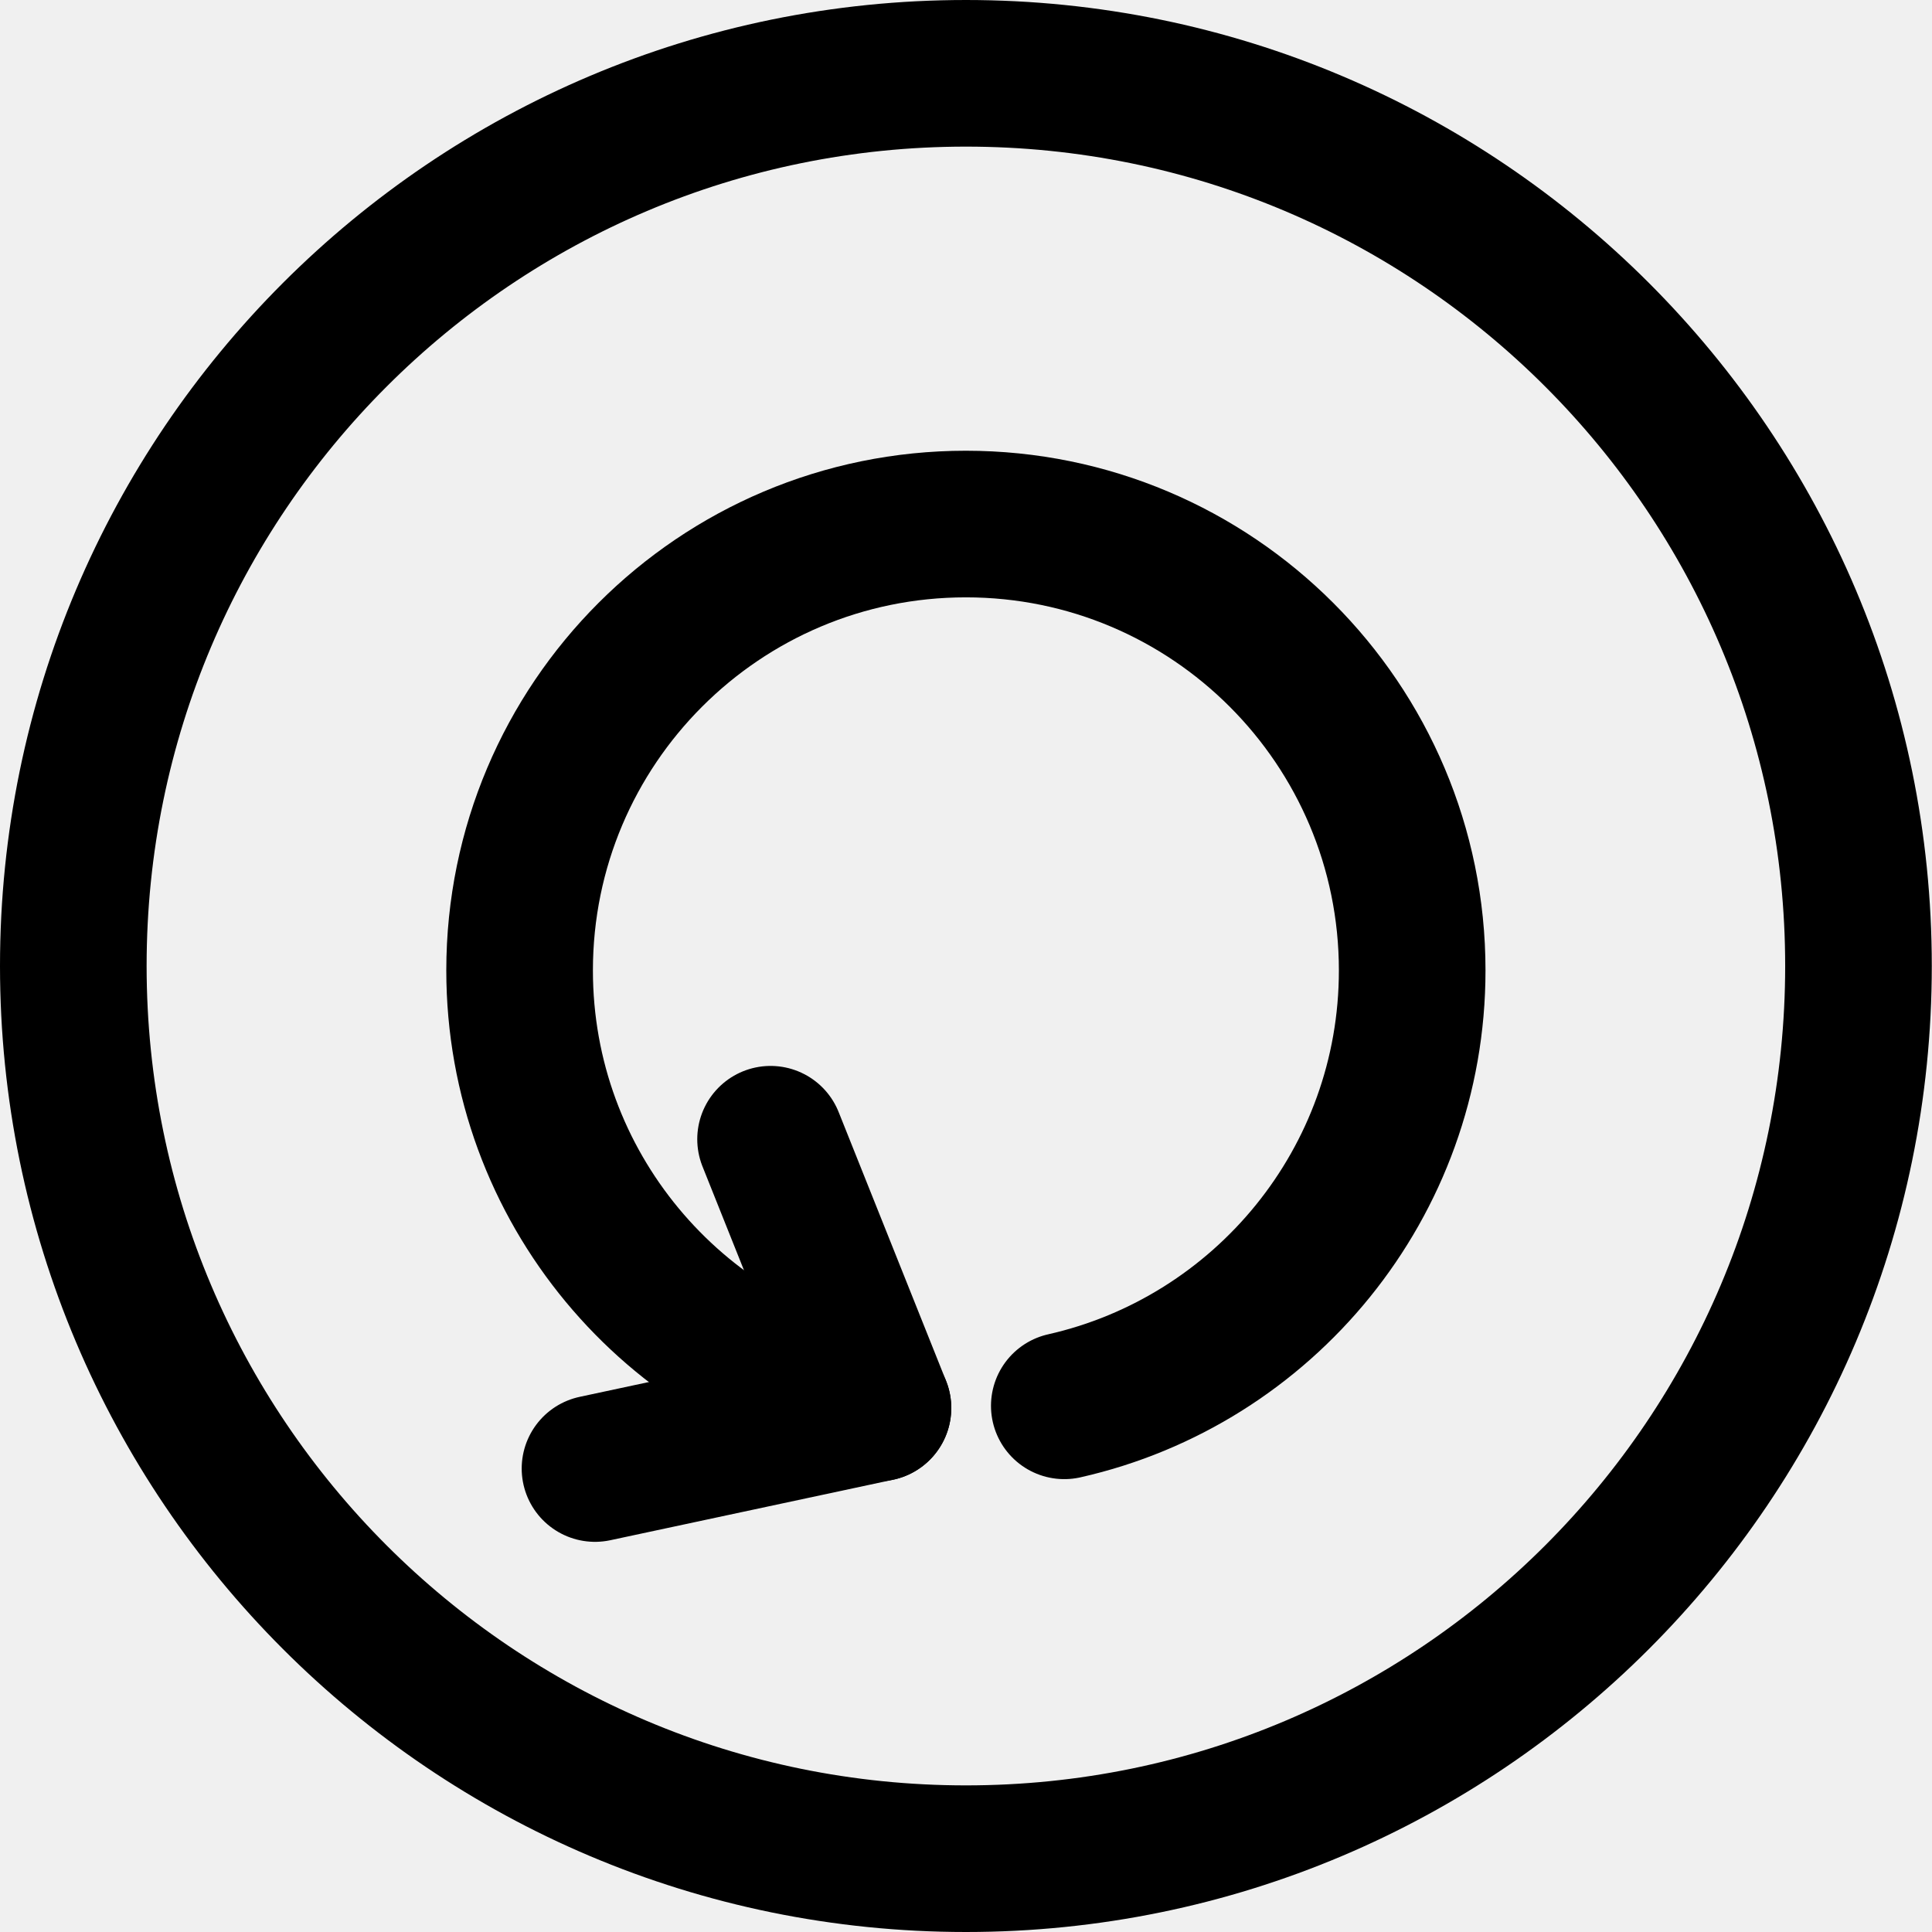
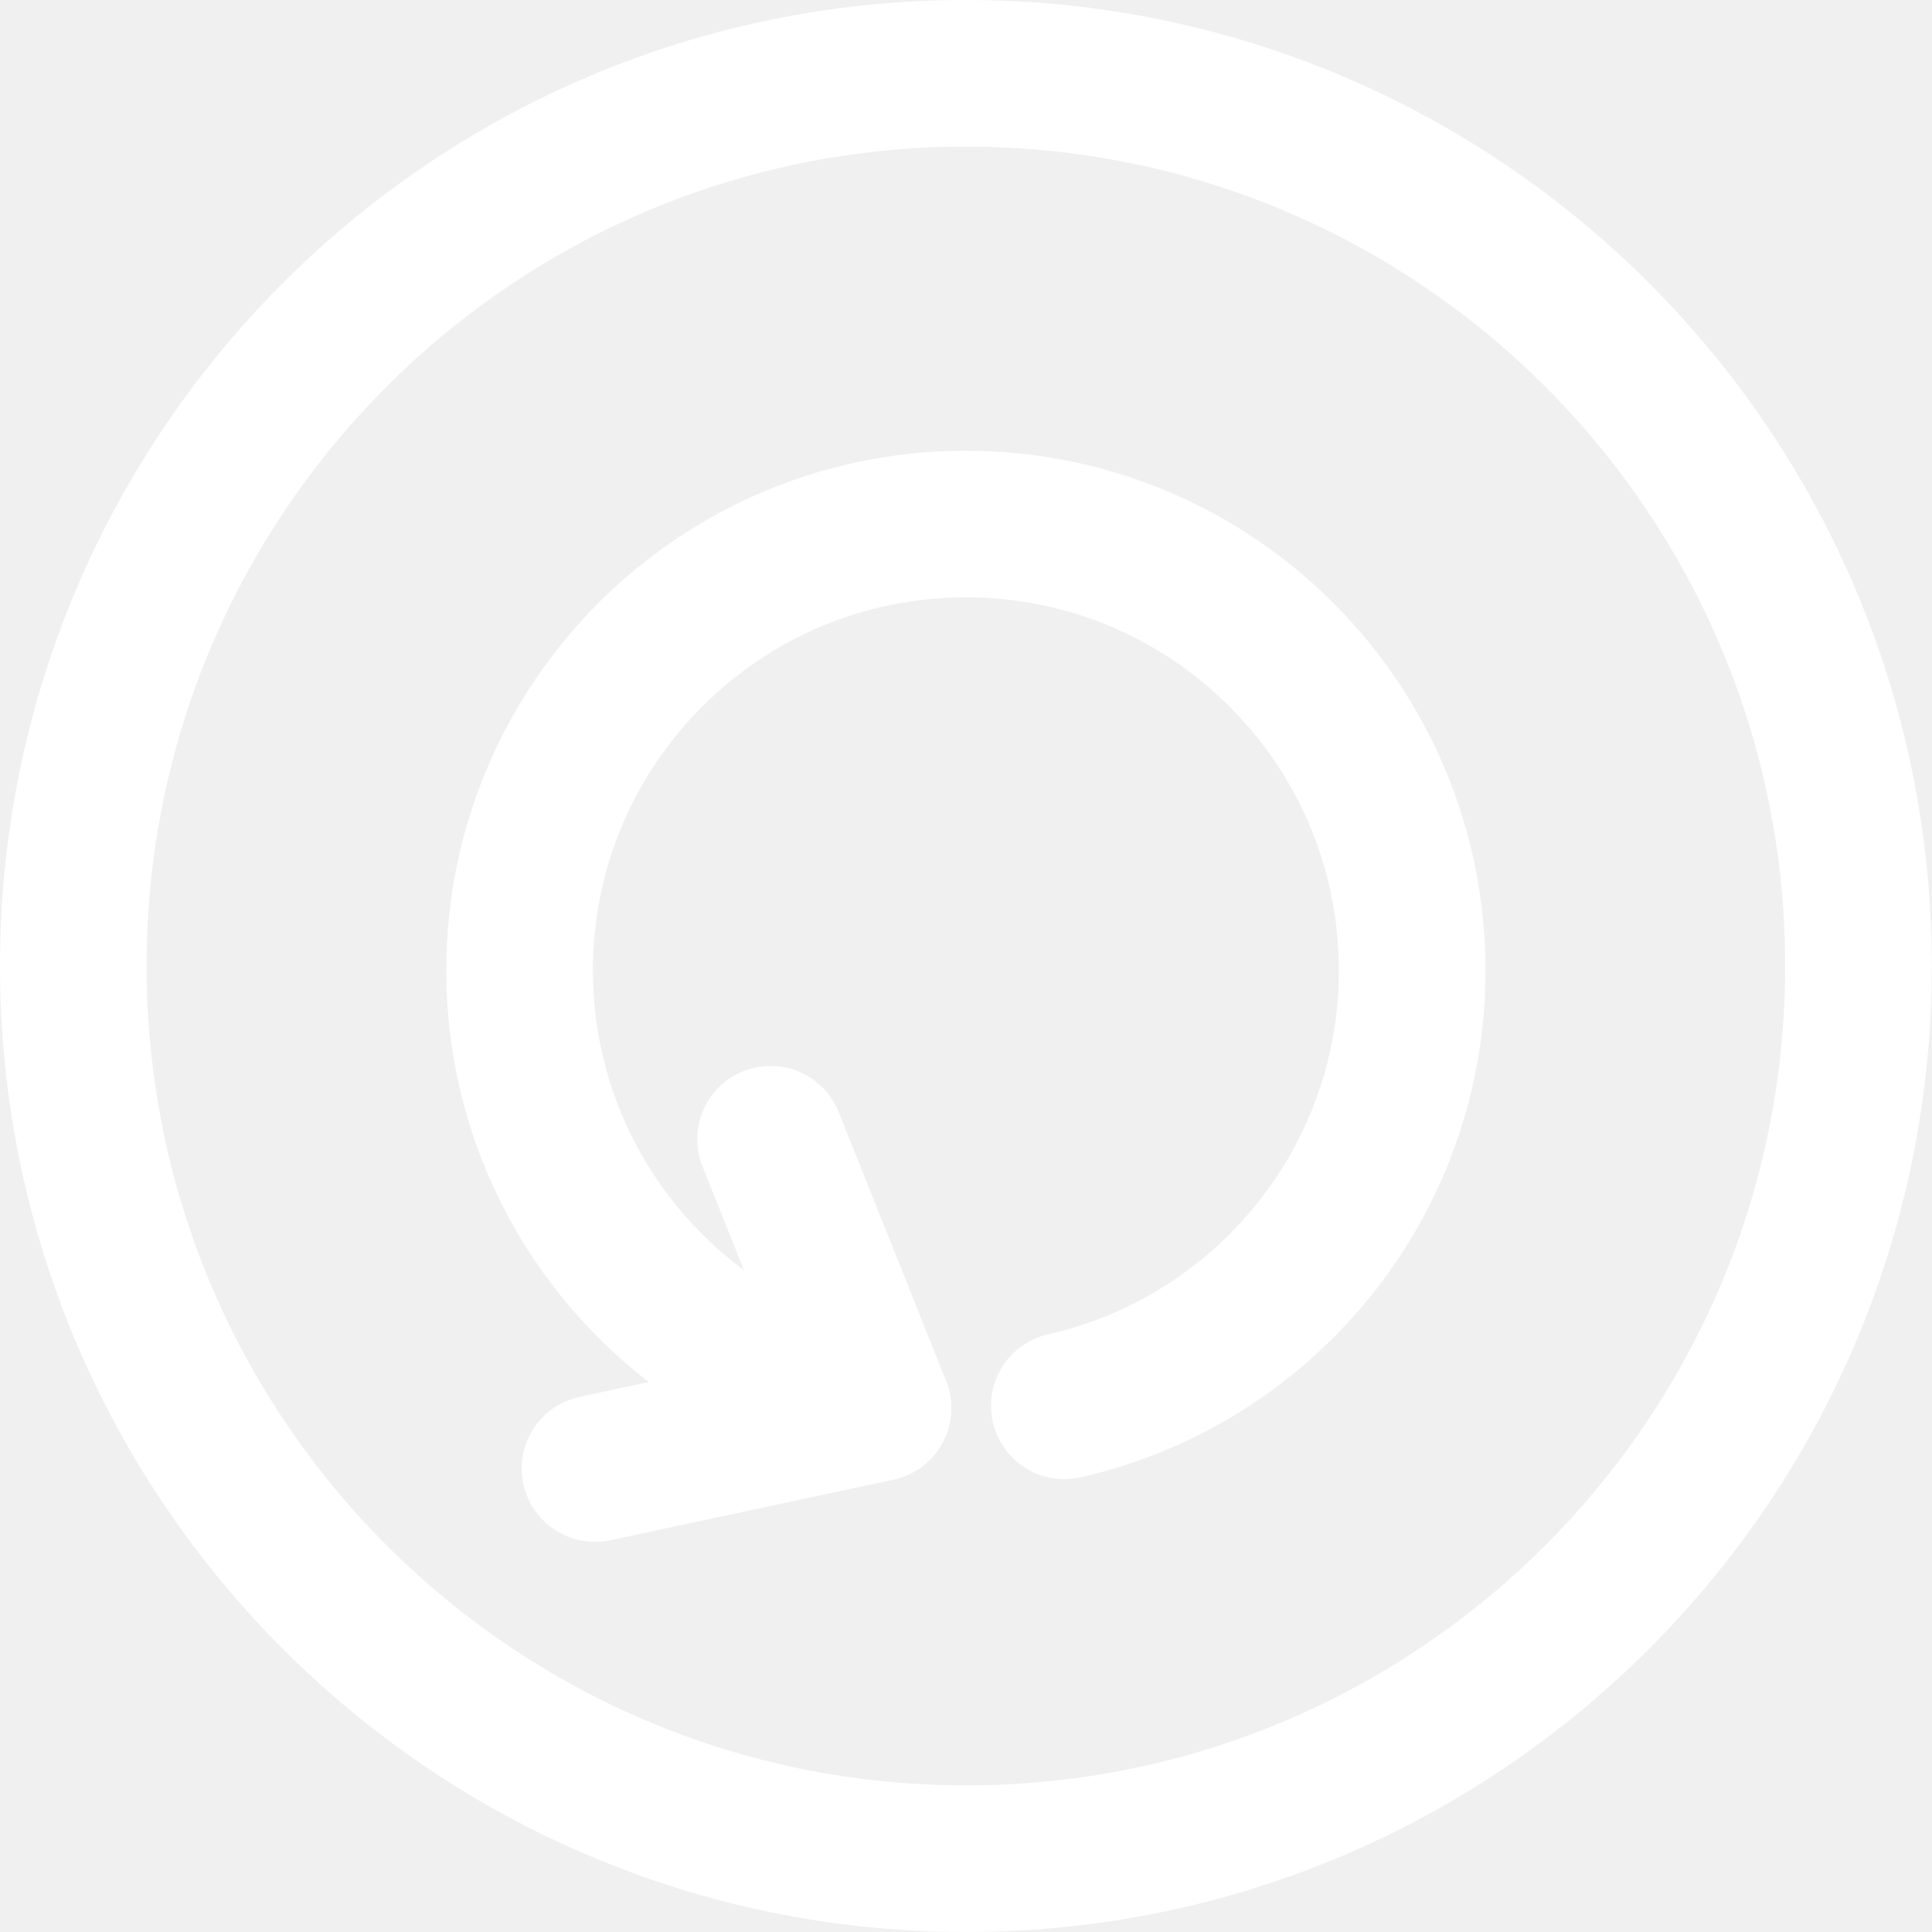
<svg xmlns="http://www.w3.org/2000/svg" version="1.1" id="Icon" width="46.115" height="46.121" viewBox="0 0 46.115 46.121" overflow="visible" enable-background="new 0 0 46.115 46.121" xml:space="preserve">
-   <path fill="none" stroke="#000000" stroke-width="3.5" d="M23.059,1.75c11.77,0,21.307,9.543,21.307,21.309  c0,11.768-9.537,21.312-21.307,21.312S1.75,34.826,1.75,23.059C1.751,11.293,11.29,1.75,23.059,1.75z" />
-   <path fill="none" stroke="#000000" stroke-width="3.5" stroke-linecap="round" d="M20.959,33.612  c-4.879-0.975-8.555-5.282-8.555-10.446c0-5.885,4.77-10.656,10.653-10.656c5.885,0,10.655,4.771,10.655,10.656  c0,5.074-3.551,9.322-8.305,10.394" />
-   <polyline fill="none" stroke="#000000" stroke-width="3.5" stroke-linecap="round" stroke-linejoin="round" points="18.395,27.196   20.959,33.612 14.204,35.057 " />
+   <path fill="none" stroke="#FFFFFF" stroke-width="3.5" d="M23.059,1.75c11.77,0,21.307,9.543,21.307,21.309  c0,11.768-9.537,21.312-21.307,21.312S1.75,34.826,1.75,23.059C1.751,11.293,11.29,1.75,23.059,1.75z" />
+   <path fill="none" stroke="#FFFFFF" stroke-width="3.5" stroke-linecap="round" d="M20.959,33.612  c-4.879-0.975-8.555-5.282-8.555-10.446c0-5.885,4.77-10.656,10.653-10.656c5.885,0,10.655,4.771,10.655,10.656  c0,5.074-3.551,9.322-8.305,10.394" />
+   <polyline fill="none" stroke="#FFFFFF" stroke-width="3.5" stroke-linecap="round" stroke-linejoin="round" points="18.395,27.196   20.959,33.612 14.204,35.057 " />
</svg>
